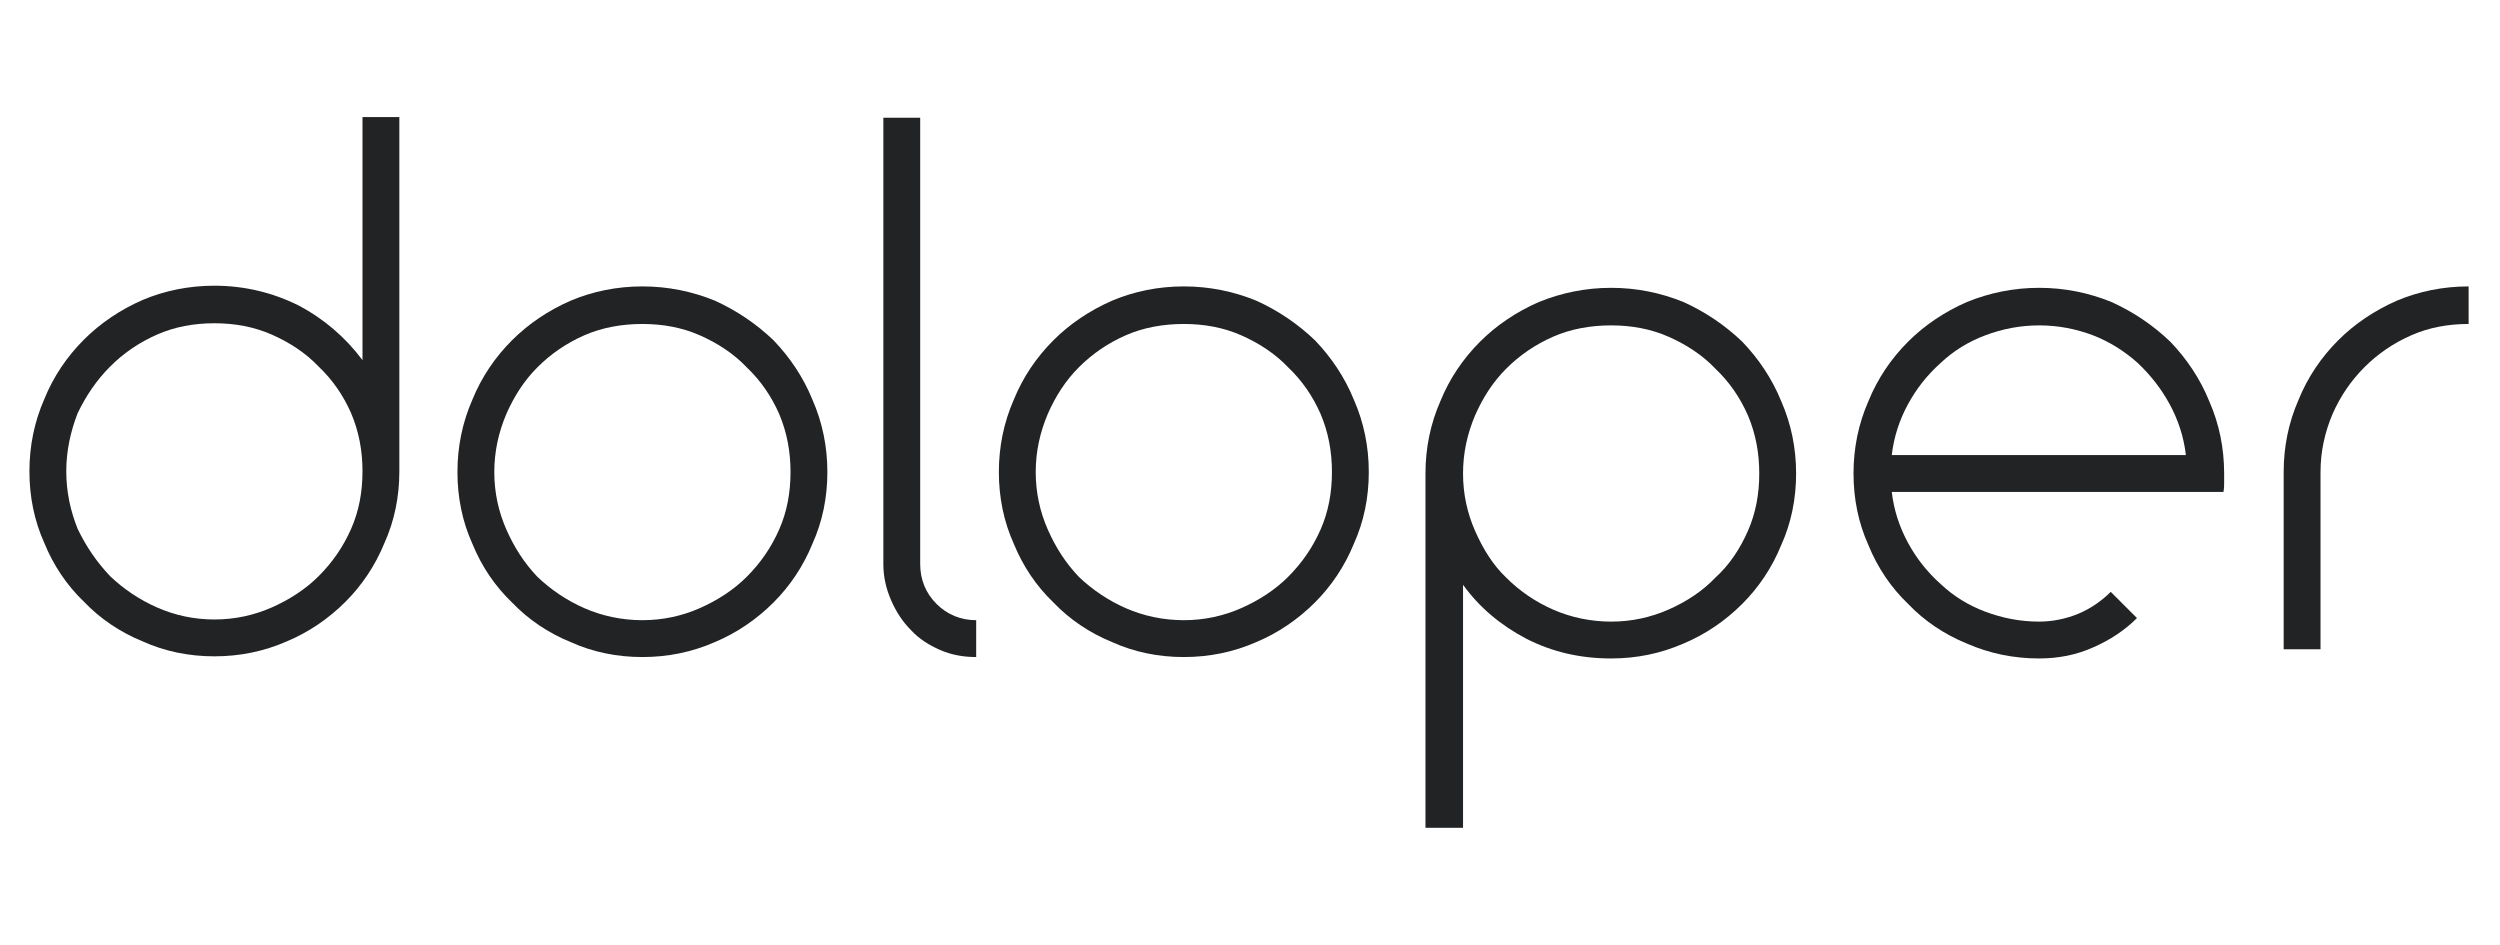
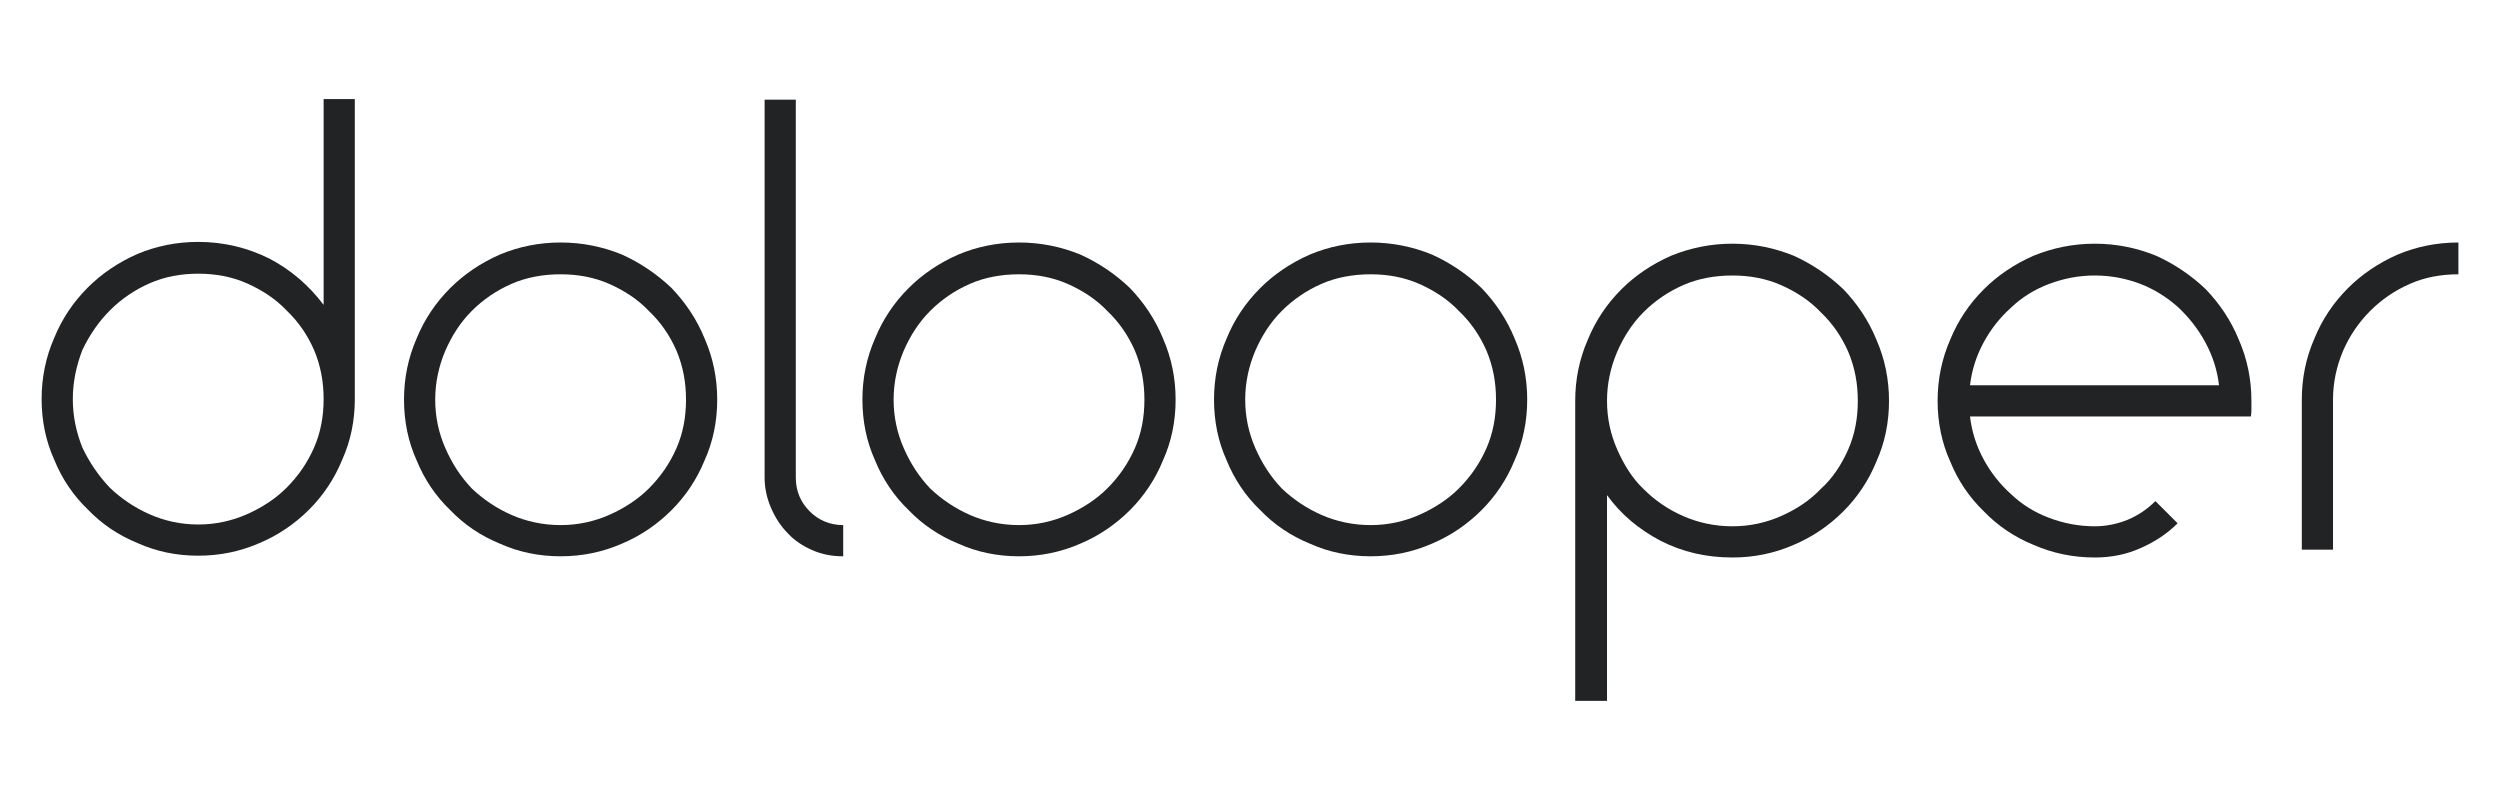
- <svg xmlns="http://www.w3.org/2000/svg" width="100%" height="100%" viewBox="0 0 635 240" version="1.1" xml:space="preserve" style="fill-rule:evenodd;clip-rule:evenodd;stroke-linejoin:round;stroke-miterlimit:2;">
+ <svg xmlns="http://www.w3.org/2000/svg" width="100%" height="100%" viewBox="0 0 750 240" version="1.1" xml:space="preserve" style="fill-rule:evenodd;clip-rule:evenodd;stroke-linejoin:round;stroke-miterlimit:2;">
  <g transform="matrix(1,0,0,1,-2672,0)">
-     <g id="Export" transform="matrix(0.587496,0,0,0.222222,2672,0)">
+     <g id="Export" transform="matrix(0.694444,0,0,0.222222,2672,0)">
      <rect x="0" y="0" width="1080" height="1080" style="fill:none;" />
-       <g transform="matrix(4.80685,0,0,12.708,-2105.4,-3499.27)">
+       <g transform="matrix(4.06657,0,0,12.708,-1773.94,-3499.27)">
        <g transform="matrix(63.7393,0,0,63.7393,440.455,333.755)">
          <path d="M0.264,-0.513C0.307,-0.513 0.347,-0.503 0.383,-0.485C0.419,-0.466 0.449,-0.44 0.473,-0.408L0.473,-0.751L0.525,-0.751L0.525,-0.251C0.525,-0.215 0.518,-0.181 0.504,-0.15C0.491,-0.118 0.472,-0.09 0.449,-0.067C0.425,-0.043 0.397,-0.024 0.366,-0.011C0.334,0.003 0.3,0.01 0.264,0.01C0.228,0.01 0.194,0.003 0.163,-0.011C0.131,-0.024 0.103,-0.043 0.08,-0.067C0.056,-0.09 0.037,-0.118 0.024,-0.15C0.01,-0.181 0.003,-0.215 0.003,-0.251C0.003,-0.287 0.01,-0.321 0.024,-0.353C0.037,-0.385 0.056,-0.413 0.08,-0.437C0.103,-0.46 0.131,-0.479 0.163,-0.493C0.194,-0.506 0.228,-0.513 0.264,-0.513ZM0.264,-0.46C0.235,-0.46 0.208,-0.455 0.183,-0.444C0.158,-0.433 0.136,-0.418 0.117,-0.399C0.098,-0.38 0.083,-0.358 0.071,-0.333C0.061,-0.307 0.055,-0.28 0.055,-0.251C0.055,-0.222 0.061,-0.195 0.071,-0.17C0.083,-0.145 0.098,-0.123 0.117,-0.103C0.136,-0.085 0.158,-0.07 0.183,-0.059C0.208,-0.048 0.235,-0.042 0.264,-0.042C0.293,-0.042 0.32,-0.048 0.345,-0.059C0.37,-0.07 0.393,-0.085 0.411,-0.103C0.431,-0.123 0.446,-0.145 0.457,-0.17C0.468,-0.195 0.473,-0.222 0.473,-0.251C0.473,-0.28 0.468,-0.307 0.457,-0.333C0.446,-0.358 0.431,-0.38 0.411,-0.399C0.393,-0.418 0.37,-0.433 0.345,-0.444C0.32,-0.455 0.293,-0.46 0.264,-0.46Z" style="fill:rgb(34,35,37);fill-rule:nonzero;" />
        </g>
        <g transform="matrix(63.7393,0,0,63.7393,479.208,333.755)">
          <path d="M0.26,-0.512C0.296,-0.512 0.33,-0.505 0.362,-0.492C0.393,-0.478 0.421,-0.459 0.445,-0.436C0.468,-0.412 0.487,-0.384 0.5,-0.352C0.514,-0.32 0.521,-0.286 0.521,-0.25C0.521,-0.214 0.514,-0.18 0.5,-0.149C0.487,-0.117 0.468,-0.089 0.445,-0.066C0.421,-0.042 0.393,-0.023 0.362,-0.01C0.33,0.004 0.296,0.011 0.26,0.011C0.224,0.011 0.19,0.004 0.159,-0.01C0.127,-0.023 0.099,-0.042 0.076,-0.066C0.052,-0.089 0.033,-0.117 0.02,-0.149C0.006,-0.18 -0.001,-0.214 -0.001,-0.25C-0.001,-0.286 0.006,-0.32 0.02,-0.352C0.033,-0.384 0.052,-0.412 0.076,-0.436C0.099,-0.459 0.127,-0.478 0.159,-0.492C0.19,-0.505 0.224,-0.512 0.26,-0.512ZM0.26,-0.459C0.231,-0.459 0.203,-0.454 0.178,-0.443C0.153,-0.432 0.131,-0.417 0.112,-0.398C0.093,-0.379 0.079,-0.357 0.068,-0.332C0.057,-0.306 0.051,-0.279 0.051,-0.25C0.051,-0.221 0.057,-0.194 0.068,-0.169C0.079,-0.144 0.093,-0.122 0.112,-0.102C0.131,-0.084 0.153,-0.069 0.178,-0.058C0.203,-0.047 0.231,-0.041 0.26,-0.041C0.289,-0.041 0.316,-0.047 0.341,-0.058C0.366,-0.069 0.389,-0.084 0.407,-0.102C0.427,-0.122 0.442,-0.144 0.453,-0.169C0.464,-0.194 0.469,-0.221 0.469,-0.25C0.469,-0.279 0.464,-0.306 0.453,-0.332C0.442,-0.357 0.427,-0.379 0.407,-0.398C0.389,-0.417 0.366,-0.432 0.341,-0.443C0.316,-0.454 0.289,-0.459 0.26,-0.459Z" style="fill:rgb(34,35,37);fill-rule:nonzero;" />
        </g>
        <g transform="matrix(63.7393,0,0,63.7393,517.515,333.755)">
          <path d="M-0.001,-0.75L0.051,-0.75L0.051,-0.12C0.051,-0.098 0.059,-0.079 0.074,-0.064C0.089,-0.049 0.108,-0.041 0.13,-0.041L0.13,0.011C0.112,0.011 0.095,0.008 0.079,0.001C0.063,-0.006 0.049,-0.015 0.038,-0.027C0.026,-0.039 0.017,-0.053 0.01,-0.069C0.003,-0.085 -0.001,-0.102 -0.001,-0.12L-0.001,-0.75Z" style="fill:rgb(34,35,37);fill-rule:nonzero;" />
        </g>
        <g transform="matrix(63.7393,0,0,63.7393,527.905,333.755)">
          <path d="M0.26,-0.512C0.296,-0.512 0.33,-0.505 0.362,-0.492C0.393,-0.478 0.421,-0.459 0.445,-0.436C0.468,-0.412 0.487,-0.384 0.5,-0.352C0.514,-0.32 0.521,-0.286 0.521,-0.25C0.521,-0.214 0.514,-0.18 0.5,-0.149C0.487,-0.117 0.468,-0.089 0.445,-0.066C0.421,-0.042 0.393,-0.023 0.362,-0.01C0.33,0.004 0.296,0.011 0.26,0.011C0.224,0.011 0.19,0.004 0.159,-0.01C0.127,-0.023 0.099,-0.042 0.076,-0.066C0.052,-0.089 0.033,-0.117 0.02,-0.149C0.006,-0.18 -0.001,-0.214 -0.001,-0.25C-0.001,-0.286 0.006,-0.32 0.02,-0.352C0.033,-0.384 0.052,-0.412 0.076,-0.436C0.099,-0.459 0.127,-0.478 0.159,-0.492C0.19,-0.505 0.224,-0.512 0.26,-0.512ZM0.26,-0.459C0.231,-0.459 0.203,-0.454 0.178,-0.443C0.153,-0.432 0.131,-0.417 0.112,-0.398C0.093,-0.379 0.079,-0.357 0.068,-0.332C0.057,-0.306 0.051,-0.279 0.051,-0.25C0.051,-0.221 0.057,-0.194 0.068,-0.169C0.079,-0.144 0.093,-0.122 0.112,-0.102C0.131,-0.084 0.153,-0.069 0.178,-0.058C0.203,-0.047 0.231,-0.041 0.26,-0.041C0.289,-0.041 0.316,-0.047 0.341,-0.058C0.366,-0.069 0.389,-0.084 0.407,-0.102C0.427,-0.122 0.442,-0.144 0.453,-0.169C0.464,-0.194 0.469,-0.221 0.469,-0.25C0.469,-0.279 0.464,-0.306 0.453,-0.332C0.442,-0.357 0.427,-0.379 0.407,-0.398C0.389,-0.417 0.366,-0.432 0.341,-0.443C0.316,-0.454 0.289,-0.459 0.26,-0.459Z" style="fill:rgb(34,35,37);fill-rule:nonzero;" />
        </g>
-         <g transform="matrix(63.7393,0,0,63.7393,566.212,333.755)">
+         <g transform="matrix(63.7393,0,0,63.7393,565.256,333.755)">
+           <path d="M0.26,-0.512C0.296,-0.512 0.33,-0.505 0.362,-0.492C0.393,-0.478 0.421,-0.459 0.445,-0.436C0.468,-0.412 0.487,-0.384 0.5,-0.352C0.514,-0.32 0.521,-0.286 0.521,-0.25C0.521,-0.214 0.514,-0.18 0.5,-0.149C0.487,-0.117 0.468,-0.089 0.445,-0.066C0.421,-0.042 0.393,-0.023 0.362,-0.01C0.33,0.004 0.296,0.011 0.26,0.011C0.224,0.011 0.19,0.004 0.159,-0.01C0.127,-0.023 0.099,-0.042 0.076,-0.066C0.052,-0.089 0.033,-0.117 0.02,-0.149C0.006,-0.18 -0.001,-0.214 -0.001,-0.25C-0.001,-0.286 0.006,-0.32 0.02,-0.352C0.033,-0.384 0.052,-0.412 0.076,-0.436C0.099,-0.459 0.127,-0.478 0.159,-0.492C0.19,-0.505 0.224,-0.512 0.26,-0.512ZM0.26,-0.459C0.231,-0.459 0.203,-0.454 0.178,-0.443C0.153,-0.432 0.131,-0.417 0.112,-0.398C0.093,-0.379 0.079,-0.357 0.068,-0.332C0.057,-0.306 0.051,-0.279 0.051,-0.25C0.051,-0.221 0.057,-0.194 0.068,-0.169C0.079,-0.144 0.093,-0.122 0.112,-0.102C0.131,-0.084 0.153,-0.069 0.178,-0.058C0.203,-0.047 0.231,-0.041 0.26,-0.041C0.289,-0.041 0.316,-0.047 0.341,-0.058C0.366,-0.069 0.389,-0.084 0.407,-0.102C0.427,-0.122 0.442,-0.144 0.453,-0.169C0.464,-0.194 0.469,-0.221 0.469,-0.25C0.469,-0.279 0.464,-0.306 0.453,-0.332C0.442,-0.357 0.427,-0.379 0.407,-0.398C0.389,-0.417 0.366,-0.432 0.341,-0.443C0.316,-0.454 0.289,-0.459 0.26,-0.459Z" style="fill:rgb(34,35,37);fill-rule:nonzero;" />
+         </g>
+         <g transform="matrix(63.7393,0,0,63.7393,603.563,333.755)">
          <path d="M0.262,-0.51C0.298,-0.51 0.332,-0.503 0.364,-0.49C0.395,-0.476 0.423,-0.457 0.447,-0.434C0.47,-0.41 0.489,-0.382 0.502,-0.35C0.516,-0.318 0.523,-0.284 0.523,-0.248C0.523,-0.212 0.516,-0.178 0.502,-0.147C0.489,-0.115 0.47,-0.087 0.447,-0.064C0.423,-0.04 0.395,-0.021 0.364,-0.008C0.332,0.006 0.298,0.013 0.262,0.013C0.219,0.013 0.179,0.004 0.142,-0.015C0.106,-0.034 0.076,-0.059 0.053,-0.091L0.053,0.252L0,0.252L0,-0.248C0,-0.284 0.007,-0.318 0.021,-0.35C0.034,-0.382 0.053,-0.41 0.077,-0.434C0.1,-0.457 0.128,-0.476 0.16,-0.49C0.192,-0.503 0.226,-0.51 0.262,-0.51ZM0.262,-0.457C0.233,-0.457 0.205,-0.452 0.18,-0.441C0.155,-0.43 0.133,-0.415 0.114,-0.396C0.095,-0.377 0.081,-0.355 0.07,-0.33C0.059,-0.304 0.053,-0.277 0.053,-0.248C0.053,-0.219 0.059,-0.192 0.07,-0.167C0.081,-0.142 0.095,-0.119 0.114,-0.101C0.133,-0.082 0.155,-0.067 0.18,-0.056C0.205,-0.045 0.233,-0.039 0.262,-0.039C0.291,-0.039 0.318,-0.045 0.343,-0.056C0.368,-0.067 0.391,-0.082 0.409,-0.101C0.429,-0.119 0.444,-0.142 0.455,-0.167C0.466,-0.192 0.471,-0.219 0.471,-0.248C0.471,-0.277 0.466,-0.304 0.455,-0.33C0.444,-0.355 0.429,-0.377 0.409,-0.396C0.391,-0.415 0.368,-0.43 0.343,-0.441C0.318,-0.452 0.291,-0.457 0.262,-0.457Z" style="fill:rgb(34,35,37);fill-rule:nonzero;" />
        </g>
-         <g transform="matrix(63.7393,0,0,63.7393,604.456,333.755)">
+         <g transform="matrix(63.7393,0,0,63.7393,641.807,333.755)">
          <path d="M0.473,-0.274C0.47,-0.3 0.462,-0.324 0.45,-0.346C0.438,-0.368 0.423,-0.387 0.405,-0.404C0.386,-0.421 0.365,-0.434 0.342,-0.443C0.318,-0.452 0.293,-0.457 0.266,-0.457C0.239,-0.457 0.214,-0.452 0.19,-0.443C0.166,-0.434 0.145,-0.421 0.127,-0.404C0.108,-0.387 0.093,-0.368 0.081,-0.346C0.069,-0.324 0.061,-0.3 0.058,-0.274L0.473,-0.274ZM0.266,0.013C0.23,0.013 0.196,0.006 0.164,-0.008C0.132,-0.021 0.104,-0.04 0.081,-0.064C0.057,-0.087 0.038,-0.115 0.025,-0.147C0.011,-0.178 0.004,-0.212 0.004,-0.248C0.004,-0.284 0.011,-0.318 0.025,-0.35C0.038,-0.382 0.057,-0.41 0.081,-0.434C0.104,-0.457 0.132,-0.476 0.164,-0.49C0.196,-0.503 0.23,-0.51 0.266,-0.51C0.302,-0.51 0.336,-0.503 0.368,-0.49C0.399,-0.476 0.427,-0.457 0.451,-0.434C0.474,-0.41 0.493,-0.382 0.506,-0.35C0.52,-0.318 0.527,-0.284 0.527,-0.248L0.527,-0.235C0.527,-0.231 0.527,-0.227 0.526,-0.222L0.058,-0.222C0.061,-0.196 0.069,-0.172 0.081,-0.15C0.093,-0.128 0.108,-0.109 0.127,-0.092C0.145,-0.075 0.166,-0.062 0.19,-0.053C0.214,-0.044 0.239,-0.039 0.266,-0.039C0.285,-0.039 0.304,-0.043 0.321,-0.05C0.338,-0.057 0.354,-0.068 0.367,-0.081L0.404,-0.044C0.387,-0.027 0.366,-0.013 0.343,-0.003C0.319,0.008 0.293,0.013 0.266,0.013Z" style="fill:rgb(34,35,37);fill-rule:nonzero;" />
        </g>
-         <g transform="matrix(63.7393,0,0,63.7393,643.464,333.755)">
+         <g transform="matrix(63.7393,0,0,63.7393,680.815,333.755)">
          <path d="M0.051,-0L-0.001,-0L-0.001,-0.25C-0.001,-0.286 0.006,-0.32 0.02,-0.352C0.033,-0.384 0.052,-0.412 0.076,-0.436C0.099,-0.459 0.127,-0.478 0.159,-0.492C0.19,-0.505 0.224,-0.512 0.26,-0.512L0.26,-0.459C0.231,-0.459 0.204,-0.454 0.179,-0.443C0.154,-0.432 0.132,-0.417 0.113,-0.398C0.094,-0.379 0.079,-0.357 0.068,-0.332C0.057,-0.306 0.051,-0.279 0.051,-0.25L0.051,-0Z" style="fill:rgb(34,35,37);fill-rule:nonzero;" />
        </g>
      </g>
    </g>
  </g>
</svg>
